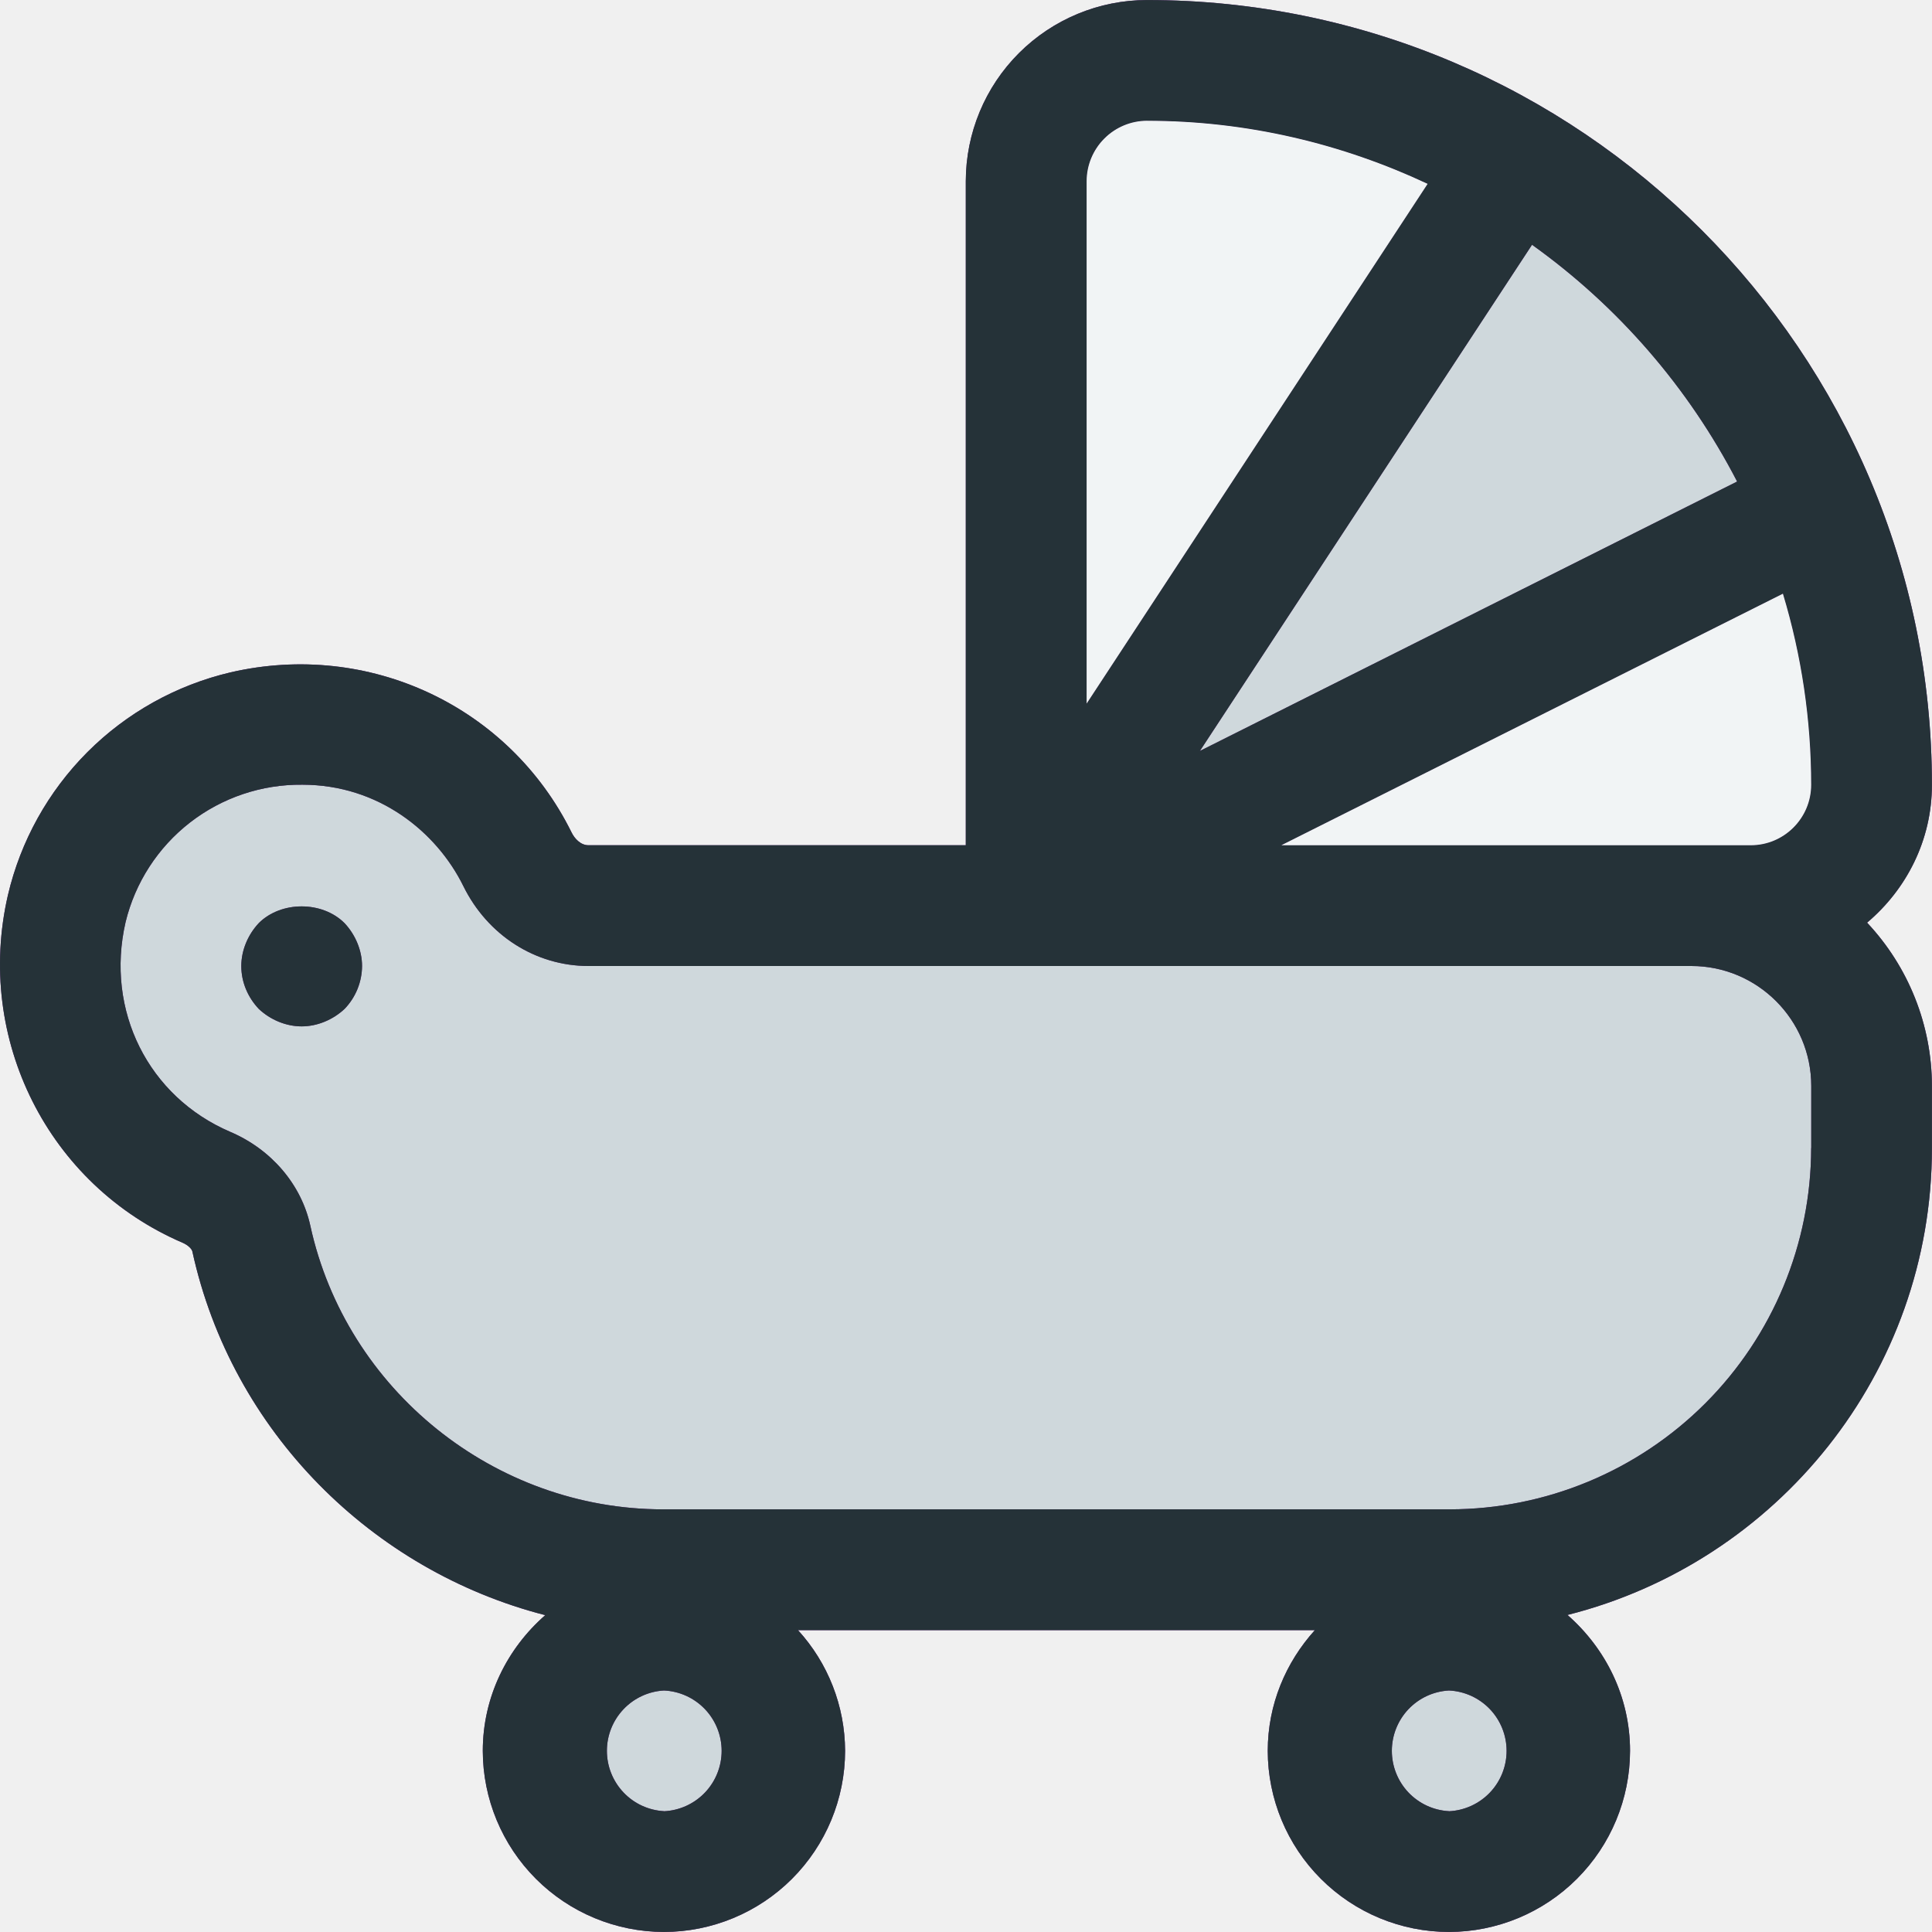
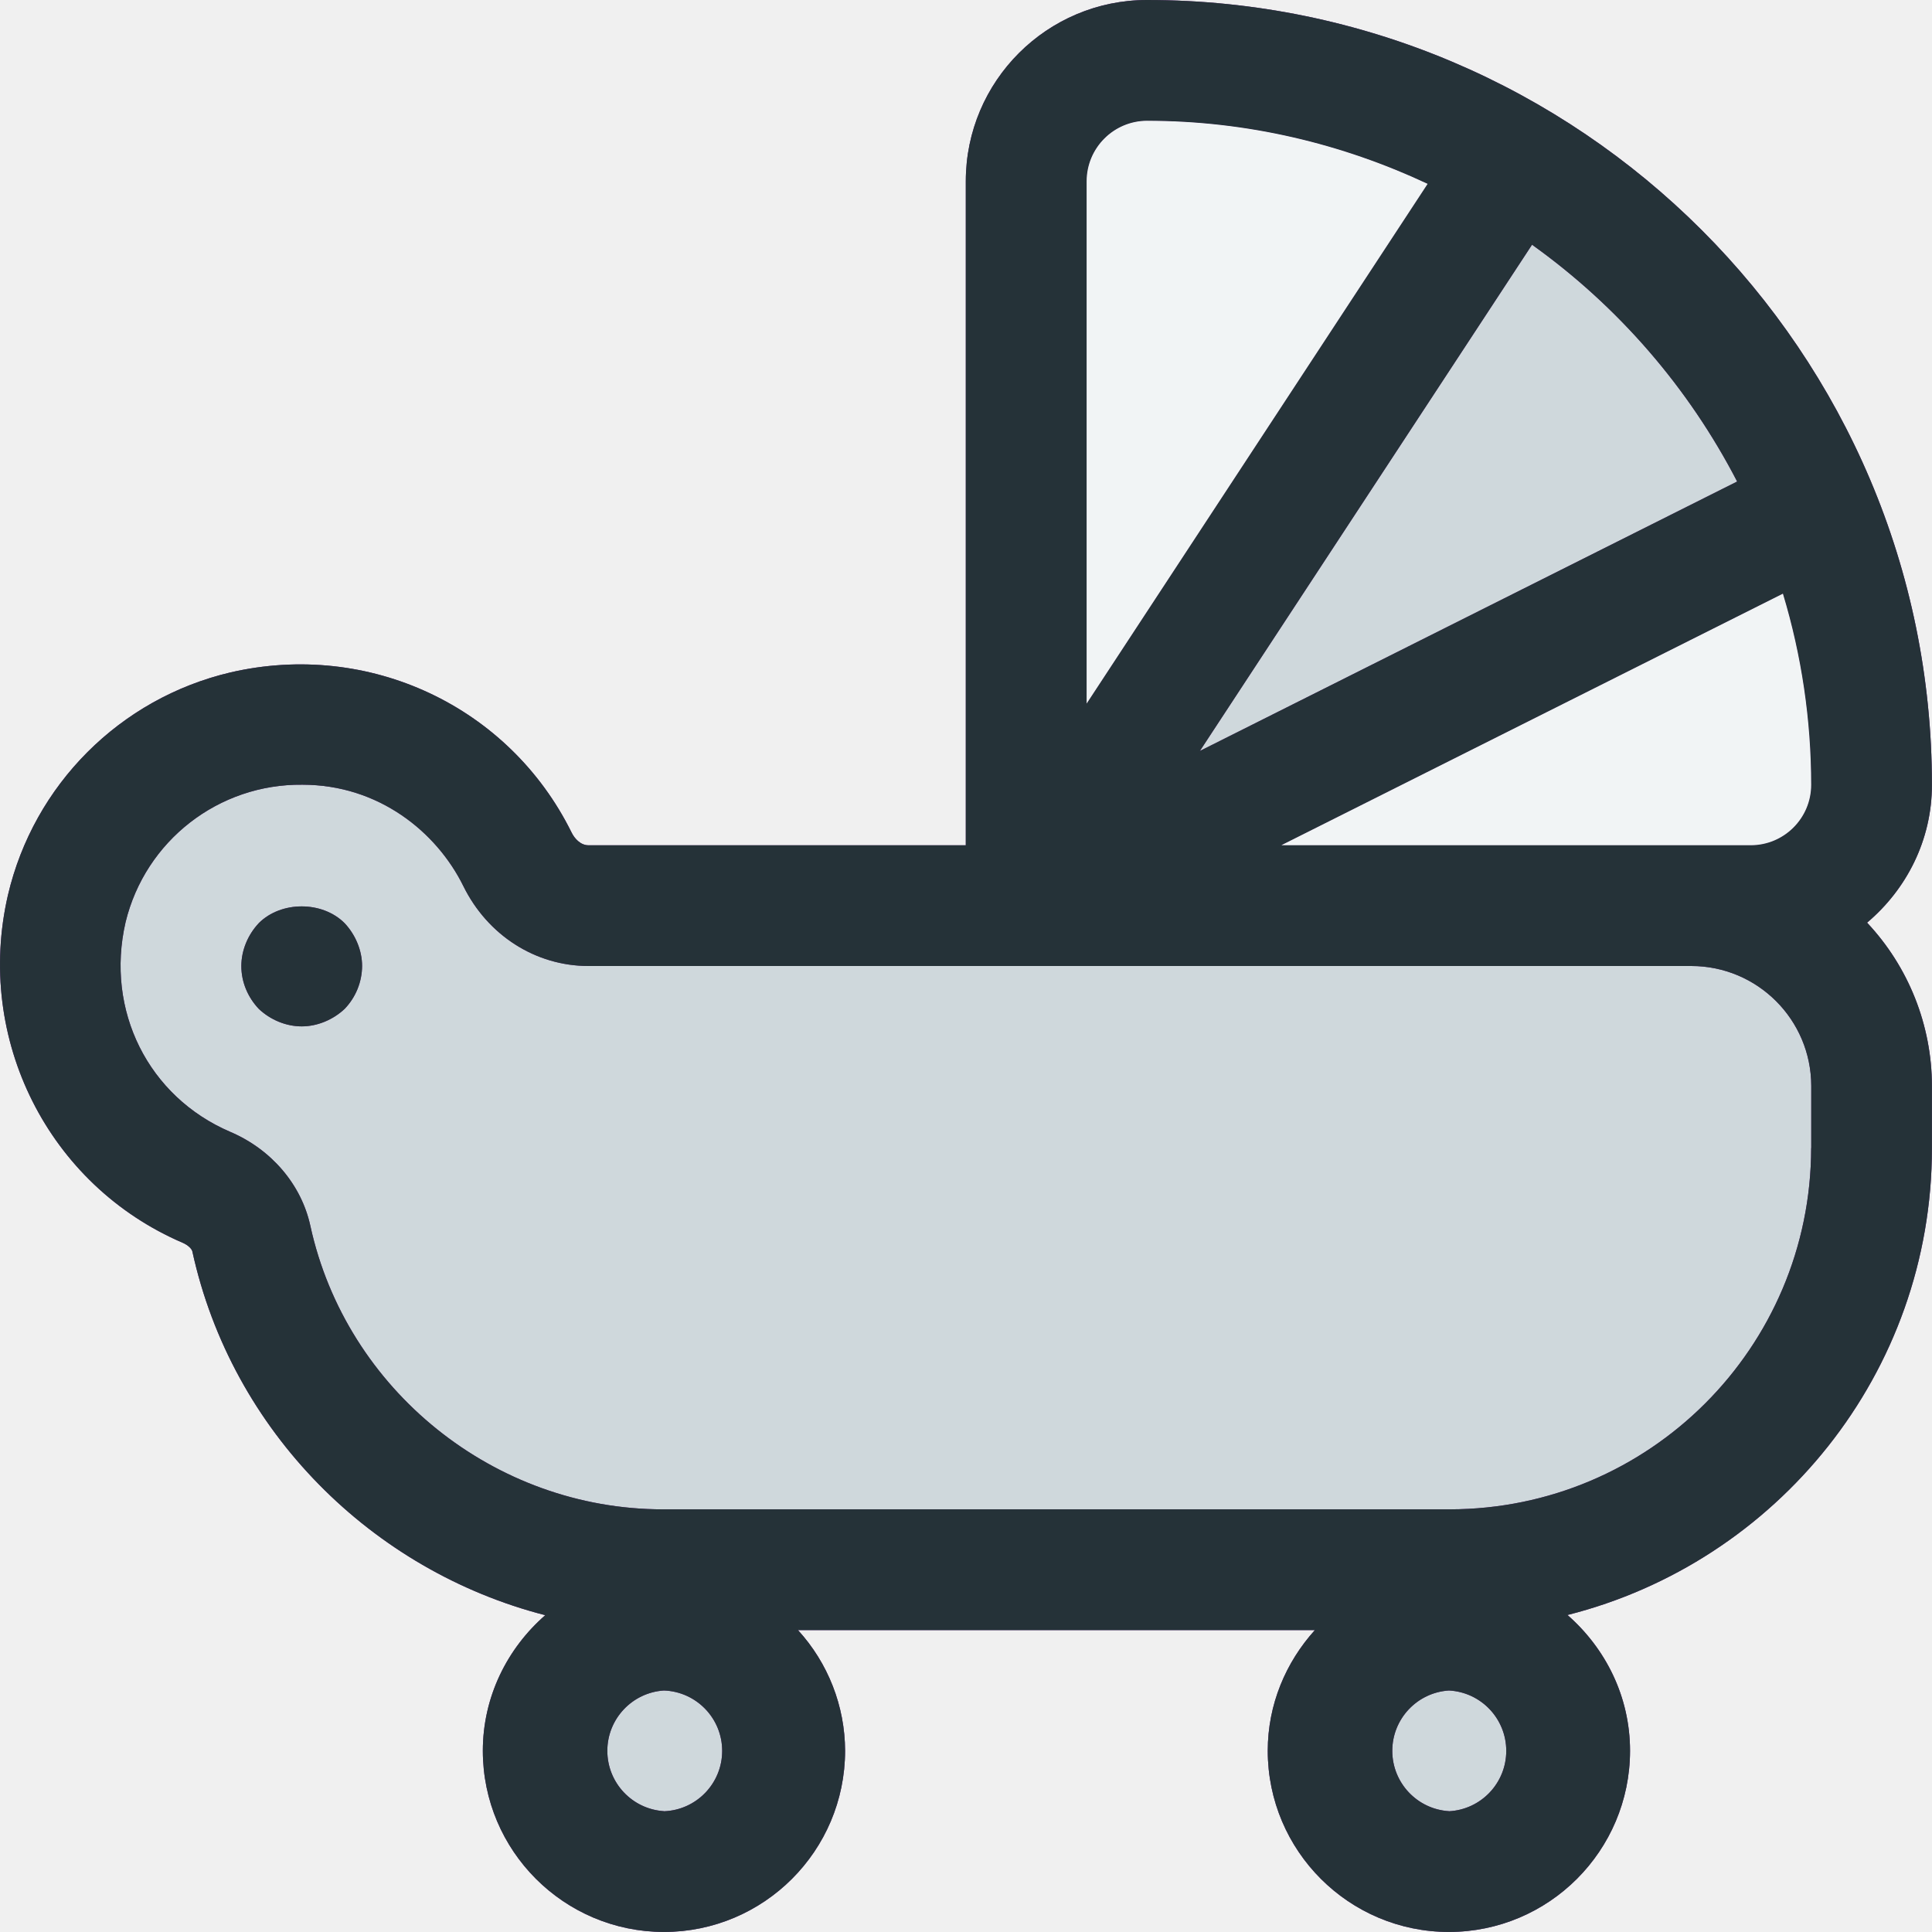
<svg xmlns="http://www.w3.org/2000/svg" width="48" height="48" viewBox="0 0 48 48" fill="none">
-   <path fill-rule="evenodd" clip-rule="evenodd" d="M47.998 19.5C47.998 8.748 39.251 0 28.498 0C27.305 0.001 26.16 0.475 25.316 1.319C24.472 2.163 23.997 3.307 23.996 4.5V21H14.622C14.427 21 14.277 20.837 14.199 20.683C12.652 17.547 9.16 15.91 5.724 16.707C4.379 17.023 3.149 17.709 2.172 18.686C1.196 19.664 0.512 20.895 0.196 22.24C-0.626 25.814 1.2 29.448 4.542 30.88C4.68 30.938 4.766 31.032 4.78 31.092C5.758 35.566 9.246 39.027 13.547 40.129C13.062 40.547 12.673 41.064 12.405 41.645C12.137 42.227 11.997 42.859 11.995 43.499C11.996 44.692 12.47 45.837 13.314 46.681C14.158 47.525 15.302 47.999 16.496 48.001C17.689 47.999 18.833 47.525 19.677 46.681C20.52 45.838 20.995 44.694 20.996 43.5C20.996 42.344 20.544 41.298 19.827 40.5H32.668C31.918 41.32 31.501 42.39 31.497 43.5C31.498 44.693 31.973 45.837 32.817 46.68C33.66 47.524 34.804 47.998 35.997 47.999C37.19 47.998 38.334 47.524 39.178 46.68C40.021 45.837 40.496 44.693 40.498 43.5C40.498 42.151 39.886 40.952 38.943 40.126C44.137 38.815 48 34.119 48 28.526V26.979C47.996 25.471 47.418 24.021 46.385 22.924C46.888 22.506 47.294 21.983 47.572 21.391C47.851 20.799 47.997 20.154 48 19.5H47.998Z" fill="#CFD8DC" />
-   <path fill-rule="evenodd" clip-rule="evenodd" d="M44.998 28.524C44.995 30.904 44.048 33.185 42.365 34.868C40.682 36.55 38.401 37.497 36.021 37.499H16.471C12.289 37.499 8.602 34.537 7.71 30.452C7.487 29.43 6.744 28.557 5.722 28.121C3.684 27.248 2.614 25.105 3.12 22.91C3.358 21.928 3.922 21.056 4.72 20.436C5.518 19.816 6.502 19.485 7.512 19.496C9.408 19.496 10.848 20.67 11.51 22.011C12.113 23.238 13.306 24 14.621 24H42.022C43.664 24 45 25.337 45 26.978V28.524H44.998ZM35.998 44.998C35.614 44.977 35.254 44.81 34.99 44.531C34.727 44.252 34.58 43.883 34.58 43.499C34.58 43.115 34.727 42.746 34.99 42.467C35.254 42.188 35.614 42.021 35.998 42C36.383 42.017 36.748 42.183 37.015 42.462C37.282 42.742 37.431 43.113 37.431 43.5C37.431 43.886 37.282 44.258 37.015 44.537C36.748 44.816 36.383 44.982 35.998 45V44.998ZM16.496 44.998C16.113 44.977 15.752 44.81 15.489 44.531C15.225 44.252 15.078 43.883 15.078 43.499C15.078 43.115 15.225 42.746 15.489 42.467C15.752 42.188 16.113 42.021 16.496 42C16.882 42.017 17.246 42.183 17.513 42.462C17.78 42.742 17.929 43.113 17.929 43.5C17.929 43.886 17.78 44.258 17.513 44.537C17.246 44.816 16.882 44.982 16.496 45V44.998ZM28.497 3C30.989 3 33.348 3.573 35.469 4.567L26.997 17.48V4.501C26.997 4.104 27.156 3.722 27.437 3.441C27.718 3.16 28.099 3.001 28.497 3ZM43.16 11.963L29.81 18.658L38.063 6.081C40.203 7.611 41.949 9.627 43.158 11.963H43.16ZM44.998 19.499C44.998 20.327 44.324 21 43.498 21H31.834L44.296 14.75C44.761 16.29 44.998 17.89 44.998 19.499V19.499ZM47.998 19.499C47.998 20.877 47.364 22.097 46.387 22.923C47.419 24.021 47.995 25.47 47.998 26.977V28.524C47.998 34.12 44.138 38.815 38.943 40.123C39.888 40.951 40.498 42.149 40.498 43.5C40.496 44.693 40.022 45.836 39.178 46.679C38.335 47.522 37.192 47.997 35.999 47.999C34.806 47.998 33.662 47.524 32.818 46.68C31.974 45.837 31.499 44.693 31.497 43.5C31.497 42.343 31.948 41.297 32.668 40.5H19.825C20.575 41.319 20.992 42.389 20.996 43.5C20.995 44.693 20.52 45.836 19.676 46.68C18.832 47.523 17.689 47.997 16.496 47.999C15.303 47.997 14.159 47.523 13.316 46.68C12.472 45.836 11.997 44.693 11.995 43.5C11.995 42.152 12.604 40.953 13.547 40.128C9.246 39.026 5.757 35.565 4.779 31.091C4.766 31.032 4.678 30.938 4.543 30.878C1.2 29.445 -0.628 25.813 0.197 22.239C0.512 20.894 1.196 19.664 2.172 18.686C3.148 17.709 4.378 17.023 5.722 16.706C9.16 15.908 12.651 17.545 14.201 20.683C14.276 20.837 14.427 21 14.621 21H23.995V4.5C23.997 3.307 24.471 2.163 25.316 1.319C26.16 0.476 27.304 0.002 28.497 0.001C39.25 0.001 47.998 8.748 47.998 19.501V19.499ZM6.429 22.935C6.16 23.221 5.995 23.61 5.995 24.001C5.995 24.406 6.16 24.78 6.429 25.066C6.715 25.335 7.103 25.5 7.495 25.5C7.884 25.5 8.274 25.335 8.561 25.066C8.837 24.779 8.993 24.398 8.995 24C8.995 23.611 8.829 23.221 8.559 22.934C8.005 22.381 6.984 22.381 6.429 22.934V22.935Z" fill="#6E2A83" />
-   <path opacity="0.4" fill-rule="evenodd" clip-rule="evenodd" d="M28.497 3.002C30.989 3.002 33.348 3.574 35.469 4.569L26.997 17.481V4.502C26.997 4.104 27.156 3.723 27.437 3.442C27.718 3.16 28.099 3.001 28.497 3V3.002ZM44.998 19.5C44.998 20.328 44.324 21 43.498 21H31.834L44.296 14.75C44.761 16.291 44.997 17.891 44.998 19.5Z" fill="white" />
-   <path fill-rule="evenodd" clip-rule="evenodd" d="M44.998 28.524C44.995 30.904 44.048 33.185 42.365 34.868C40.682 36.55 38.401 37.497 36.021 37.499H16.471C12.289 37.499 8.602 34.537 7.71 30.452C7.487 29.43 6.744 28.557 5.722 28.121C3.684 27.248 2.614 25.105 3.12 22.91C3.358 21.928 3.922 21.056 4.72 20.436C5.518 19.816 6.502 19.485 7.512 19.496C9.408 19.496 10.848 20.67 11.51 22.011C12.113 23.238 13.306 24 14.621 24H42.022C43.664 24 45 25.337 45 26.978V28.524H44.998ZM35.998 44.998C35.614 44.977 35.254 44.81 34.99 44.531C34.727 44.252 34.58 43.883 34.58 43.499C34.58 43.115 34.727 42.746 34.99 42.467C35.254 42.188 35.614 42.021 35.998 42C36.383 42.017 36.748 42.183 37.015 42.462C37.282 42.742 37.431 43.113 37.431 43.5C37.431 43.886 37.282 44.258 37.015 44.537C36.748 44.816 36.383 44.982 35.998 45V44.998ZM16.496 44.998C16.113 44.977 15.752 44.81 15.489 44.531C15.225 44.252 15.078 43.883 15.078 43.499C15.078 43.115 15.225 42.746 15.489 42.467C15.752 42.188 16.113 42.021 16.496 42C16.882 42.017 17.246 42.183 17.513 42.462C17.78 42.742 17.929 43.113 17.929 43.5C17.929 43.886 17.78 44.258 17.513 44.537C17.246 44.816 16.882 44.982 16.496 45V44.998ZM28.497 3C30.989 3 33.348 3.573 35.469 4.567L26.997 17.48V4.501C26.997 4.104 27.156 3.722 27.437 3.441C27.718 3.16 28.099 3.001 28.497 3ZM43.16 11.963L29.81 18.658L38.063 6.081C40.203 7.611 41.949 9.627 43.158 11.963H43.16ZM44.998 19.499C44.998 20.327 44.324 21 43.498 21H31.834L44.296 14.75C44.761 16.29 44.998 17.89 44.998 19.499V19.499ZM47.998 19.499C47.998 20.877 47.364 22.097 46.387 22.923C47.419 24.021 47.995 25.47 47.998 26.977V28.524C47.998 34.12 44.138 38.815 38.943 40.123C39.888 40.951 40.498 42.149 40.498 43.5C40.496 44.693 40.022 45.836 39.178 46.679C38.335 47.522 37.192 47.997 35.999 47.999C34.806 47.998 33.662 47.524 32.818 46.68C31.974 45.837 31.499 44.693 31.497 43.5C31.497 42.343 31.948 41.297 32.668 40.5H19.825C20.575 41.319 20.992 42.389 20.996 43.5C20.995 44.693 20.52 45.836 19.676 46.68C18.832 47.523 17.689 47.997 16.496 47.999C15.303 47.997 14.159 47.523 13.316 46.68C12.472 45.836 11.997 44.693 11.995 43.5C11.995 42.152 12.604 40.953 13.547 40.128C9.246 39.026 5.757 35.565 4.779 31.091C4.766 31.032 4.678 30.938 4.543 30.878C1.2 29.445 -0.628 25.813 0.197 22.239C0.512 20.894 1.196 19.664 2.172 18.686C3.148 17.709 4.378 17.023 5.722 16.706C9.16 15.908 12.651 17.545 14.201 20.683C14.276 20.837 14.427 21 14.621 21H23.995V4.5C23.997 3.307 24.471 2.163 25.316 1.319C26.16 0.476 27.304 0.002 28.497 0.001C39.25 0.001 47.998 8.748 47.998 19.501V19.499ZM6.429 22.935C6.16 23.221 5.995 23.61 5.995 24.001C5.995 24.406 6.16 24.78 6.429 25.066C6.715 25.335 7.103 25.5 7.495 25.5C7.884 25.5 8.274 25.335 8.561 25.066C8.837 24.779 8.993 24.398 8.995 24C8.995 23.611 8.829 23.221 8.559 22.934C8.005 22.381 6.984 22.381 6.429 22.934V22.935Z" fill="#253238" />
-   <path opacity="0.5" fill-rule="evenodd" clip-rule="evenodd" d="M28.497 3.002C30.989 3.002 33.348 3.574 35.469 4.569L26.997 17.481V4.502C26.997 4.104 27.156 3.723 27.437 3.442C27.718 3.16 28.099 3.001 28.497 3V3.002ZM44.998 19.5C44.998 20.328 44.324 21 43.498 21H31.834L44.296 14.75C44.761 16.291 44.997 17.891 44.998 19.5Z" fill="white" />
+   <path fill-rule="evenodd" clip-rule="evenodd" d="M47.998 19.5c0-10.752-8.747-19.5-19.5-19.5a4.505 4.505 0 00-4.502 4.5V21h-9.374c-.195 0-.345-.163-.423-.317-1.547-3.136-5.04-4.773-8.475-3.976A7.424 7.424 0 00.196 22.24c-.822 3.574 1.004 7.208 4.346 8.64.138.058.224.152.238.212.978 4.474 4.466 7.935 8.767 9.037a4.467 4.467 0 00-1.552 3.37 4.505 4.505 0 004.5 4.502 4.506 4.506 0 004.501-4.5 4.473 4.473 0 00-1.17-3h12.842a4.47 4.47 0 00-1.171 3 4.505 4.505 0 004.5 4.498 4.505 4.505 0 004.5-4.499c0-1.35-.61-2.548-1.554-3.374 5.194-1.31 9.057-6.007 9.057-11.6v-1.547a5.94 5.94 0 00-1.615-4.055A4.474 4.474 0 0048 19.5h-.002z" fill="#CFD8DC" />
+   <path fill-rule="evenodd" clip-rule="evenodd" d="M44.998 28.524a8.987 8.987 0 01-8.977 8.975h-19.55c-4.182 0-7.87-2.962-8.761-7.047-.223-1.022-.966-1.895-1.988-2.331-2.038-.873-3.108-3.016-2.602-5.21a4.468 4.468 0 014.392-3.415c1.896 0 3.336 1.174 3.998 2.515C12.113 23.238 13.306 24 14.62 24h27.4A2.982 2.982 0 0145 26.978v1.546h-.002zm-9 16.474a1.502 1.502 0 010-2.998 1.502 1.502 0 010 3v-.002zm-19.502 0a1.502 1.502 0 010-2.998 1.501 1.501 0 010 3v-.002zM28.496 3c2.493 0 4.852.573 6.973 1.567L26.997 17.48V4.502A1.505 1.505 0 0128.497 3zm14.664 8.963l-13.35 6.695L38.063 6.08a16.624 16.624 0 015.095 5.882h.002zm1.838 7.536c0 .828-.674 1.5-1.5 1.5H31.834l12.462-6.25c.465 1.541.702 3.141.702 4.75zm3 0c0 1.378-.634 2.598-1.611 3.424a5.941 5.941 0 011.611 4.054v1.547c0 5.596-3.86 10.29-9.055 11.6.945.827 1.555 2.025 1.555 3.376a4.505 4.505 0 01-4.499 4.499 4.505 4.505 0 01-4.502-4.5c0-1.156.451-2.202 1.171-3H19.825c.75.82 1.168 1.89 1.171 3a4.505 4.505 0 01-4.5 4.5 4.505 4.505 0 01-4.5-4.5c0-1.347.608-2.546 1.551-3.37-4.3-1.103-7.79-4.564-8.768-9.038-.013-.06-.1-.153-.236-.213C1.2 29.445-.627 25.813.197 22.24a7.424 7.424 0 015.525-5.533c3.438-.798 6.929.839 8.479 3.977.075.154.226.317.42.317h9.374V4.5A4.505 4.505 0 0128.497 0c10.753 0 19.501 8.747 19.501 19.5v-.002zM6.43 22.935c-.27.286-.434.675-.434 1.066 0 .405.165.78.434 1.065.286.27.674.434 1.066.434.389 0 .78-.165 1.066-.434.276-.287.432-.668.434-1.066 0-.389-.166-.78-.436-1.066-.554-.553-1.575-.553-2.13 0v.001z" fill="#6E2A83" />
+   <path opacity=".4" fill-rule="evenodd" clip-rule="evenodd" d="M28.497 3.002c2.492 0 4.851.572 6.972 1.567l-8.472 12.912V4.501a1.505 1.505 0 011.5-1.5zM44.998 19.5c0 .828-.674 1.5-1.5 1.5H31.834l12.462-6.25c.465 1.54.701 3.141.702 4.75z" fill="#fff" />
+   <path fill-rule="evenodd" clip-rule="evenodd" d="M44.998 28.524a8.987 8.987 0 01-8.977 8.975h-19.55c-4.182 0-7.87-2.962-8.761-7.047-.223-1.022-.966-1.895-1.988-2.331-2.038-.873-3.108-3.016-2.602-5.21a4.468 4.468 0 014.392-3.415c1.896 0 3.336 1.174 3.998 2.515C12.113 23.238 13.306 24 14.62 24h27.4A2.982 2.982 0 0145 26.978v1.546h-.002zm-9 16.474a1.502 1.502 0 010-2.998 1.502 1.502 0 010 3v-.002zm-19.502 0a1.502 1.502 0 010-2.998 1.501 1.501 0 010 3v-.002zM28.496 3c2.493 0 4.852.573 6.973 1.567L26.997 17.48V4.502A1.505 1.505 0 0128.497 3zm14.664 8.963l-13.35 6.695L38.063 6.08a16.624 16.624 0 015.095 5.882h.002zm1.838 7.536c0 .828-.674 1.5-1.5 1.5H31.834l12.462-6.25c.465 1.541.702 3.141.702 4.75zm3 0c0 1.378-.634 2.598-1.611 3.424a5.941 5.941 0 011.611 4.054v1.547c0 5.596-3.86 10.29-9.055 11.6.945.827 1.555 2.025 1.555 3.376a4.505 4.505 0 01-4.499 4.499 4.505 4.505 0 01-4.502-4.5c0-1.156.451-2.202 1.171-3H19.825c.75.82 1.168 1.89 1.171 3a4.505 4.505 0 01-4.5 4.5 4.505 4.505 0 01-4.5-4.5c0-1.347.608-2.546 1.551-3.37-4.3-1.103-7.79-4.564-8.768-9.038-.013-.06-.1-.153-.236-.213C1.2 29.445-.627 25.813.197 22.24a7.424 7.424 0 015.525-5.533c3.438-.798 6.929.839 8.479 3.977.075.154.226.317.42.317h9.374V4.5A4.505 4.505 0 0128.497 0c10.753 0 19.501 8.747 19.501 19.5v-.002zM6.43 22.935c-.27.286-.434.675-.434 1.066 0 .405.165.78.434 1.065.286.27.674.434 1.066.434.389 0 .78-.165 1.066-.434.276-.287.432-.668.434-1.066 0-.389-.166-.78-.436-1.066-.554-.553-1.575-.553-2.13 0v.001z" fill="#253238" />
+   <path opacity=".5" fill-rule="evenodd" clip-rule="evenodd" d="M28.497 3.002c2.492 0 4.851.572 6.972 1.567l-8.472 12.912V4.501a1.505 1.505 0 011.5-1.5zM44.998 19.5c0 .828-.674 1.5-1.5 1.5H31.834l12.462-6.25c.465 1.54.701 3.141.702 4.75z" fill="#fff" />
</svg>
